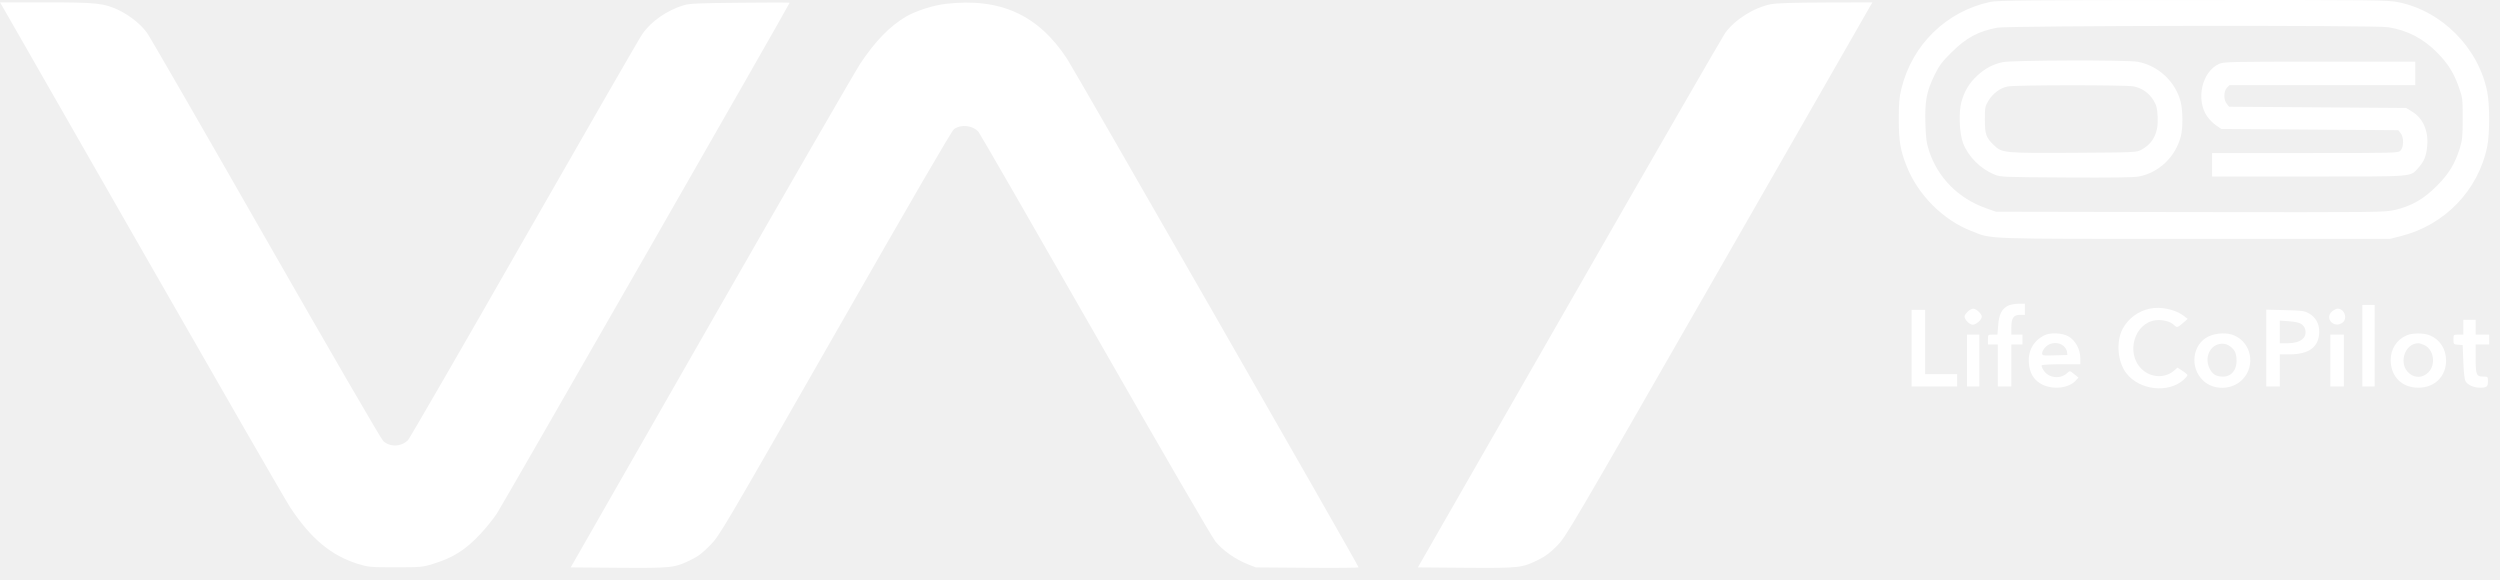
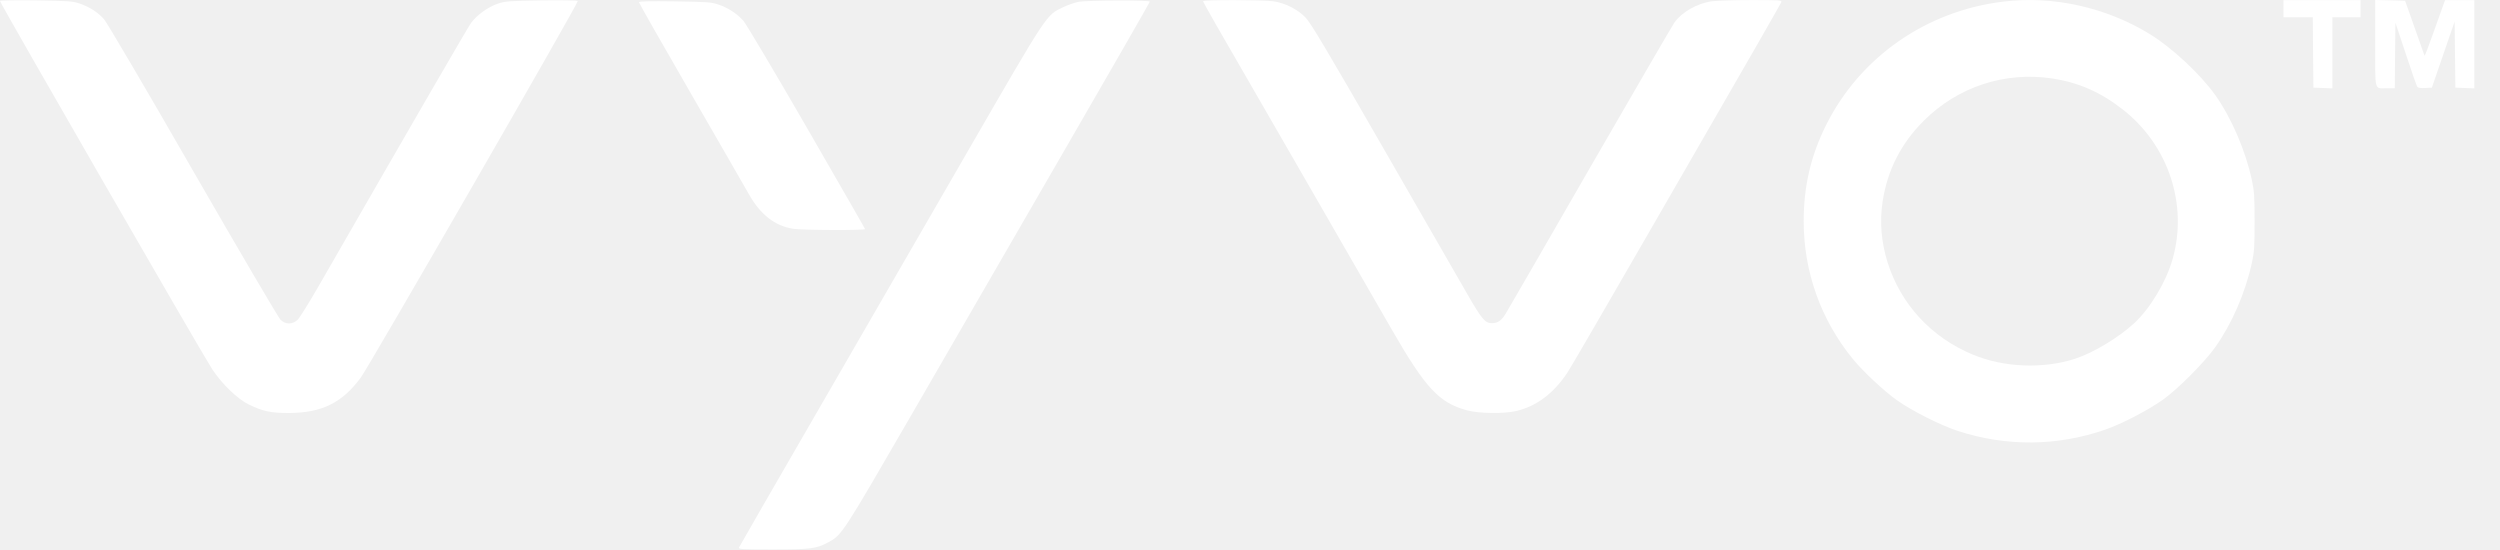
- <svg xmlns="http://www.w3.org/2000/svg" width="125" height="29" viewBox="0 0 125 29" fill="none">
-   <g id="Group">
-     <path id="Vector" d="M99.52 0.094C97.322 0.564 95.616 2.225 95.074 4.417C94.964 4.868 94.939 5.146 94.939 5.955C94.939 7.054 95.019 7.529 95.339 8.326C95.906 9.752 97.162 11.006 98.566 11.549C99.637 11.969 98.948 11.944 109.742 11.944H119.502L120.056 11.802C122.242 11.247 123.911 9.518 124.36 7.332C124.49 6.696 124.49 5.22 124.36 4.577C123.917 2.391 122.101 0.557 119.933 0.113C119.403 0.002 118.899 -0.004 109.65 0.002C101.577 0.002 99.853 0.02 99.52 0.094ZM119.403 1.36C120.376 1.515 121.171 1.928 121.873 2.645C122.415 3.2 122.679 3.627 122.944 4.361C123.129 4.886 123.135 4.942 123.135 5.924C123.135 6.819 123.117 6.998 122.993 7.406C122.741 8.202 122.452 8.678 121.842 9.295C121.189 9.95 120.592 10.296 119.761 10.493C119.243 10.617 119.089 10.617 109.514 10.604L99.797 10.586L99.305 10.413C97.925 9.925 96.897 8.894 96.454 7.548C96.324 7.146 96.294 6.918 96.269 6.158C96.238 5.041 96.331 4.559 96.731 3.744C96.965 3.268 97.106 3.083 97.575 2.62C98.313 1.885 98.911 1.564 99.859 1.385C100.413 1.28 118.769 1.255 119.403 1.36Z" fill="white" />
-     <path id="Vector_2" d="M100.137 3.107C99.644 3.212 99.25 3.422 98.85 3.793C98.462 4.157 98.228 4.54 98.074 5.083C97.926 5.59 97.969 6.683 98.154 7.158C98.419 7.838 99.022 8.437 99.706 8.721C100.038 8.856 100.087 8.856 103.308 8.875C105.592 8.887 106.682 8.875 106.941 8.826C107.951 8.628 108.77 7.85 109.041 6.819C109.151 6.405 109.145 5.54 109.034 5.09C108.776 4.083 107.908 3.274 106.885 3.089C106.362 2.99 100.592 3.009 100.137 3.107ZM106.67 4.318C107.089 4.398 107.44 4.639 107.674 5.015C107.828 5.269 107.858 5.392 107.883 5.837C107.926 6.64 107.661 7.164 107.07 7.486C106.824 7.621 106.775 7.621 103.683 7.64C100.167 7.658 100.1 7.652 99.687 7.251C99.299 6.874 99.244 6.714 99.244 5.979C99.244 5.361 99.256 5.312 99.428 5.028C99.656 4.657 100.013 4.398 100.383 4.324C100.777 4.244 106.263 4.244 106.67 4.318Z" fill="white" />
-     <path id="Vector_3" d="M110.943 3.2C110.087 3.589 109.779 5.009 110.37 5.837C110.475 5.985 110.672 6.183 110.814 6.275L111.066 6.448L115.487 6.479L119.915 6.51L120.032 6.658C120.198 6.862 120.192 7.362 120.026 7.529C119.902 7.652 119.822 7.652 115.253 7.652H110.604V8.239V8.826H115.444C120.851 8.826 120.494 8.856 120.925 8.381C121.214 8.06 121.319 7.794 121.362 7.276C121.423 6.516 121.14 5.892 120.58 5.565L120.303 5.398L115.881 5.367L111.454 5.337L111.337 5.188C111.177 4.991 111.177 4.571 111.343 4.392L111.473 4.256H116.115H120.764V3.669V3.083H115.98C111.466 3.083 111.177 3.089 110.943 3.2Z" fill="white" />
-     <path id="Vector_4" d="M0.154 0.378C0.24 0.526 3.418 6.078 7.217 12.716C11.016 19.355 14.298 25.054 14.514 25.375C15.548 26.938 16.558 27.777 17.9 28.197C18.436 28.358 18.504 28.364 19.779 28.364C21.041 28.364 21.127 28.358 21.644 28.197C22.648 27.889 23.27 27.5 24.009 26.709C24.286 26.419 24.662 25.95 24.846 25.672C25.148 25.215 39.483 0.205 39.483 0.137C39.483 0.125 38.368 0.119 37.008 0.137C34.945 0.156 34.471 0.174 34.188 0.261C33.362 0.508 32.556 1.064 32.118 1.7C31.977 1.897 29.323 6.51 26.213 11.944C23.11 17.378 20.493 21.899 20.407 21.997C20.08 22.343 19.501 22.368 19.163 22.053C19.058 21.96 16.459 17.477 13.276 11.913C10.142 6.43 7.475 1.805 7.352 1.644C7.051 1.224 6.496 0.78 5.961 0.52C5.203 0.156 4.852 0.119 2.278 0.119H0L0.154 0.378Z" fill="white" />
-     <path id="Vector_5" d="M47.285 0.193C46.669 0.261 45.776 0.551 45.302 0.829C44.483 1.317 43.781 2.033 43.017 3.175C42.771 3.546 39.409 9.369 35.548 16.112L28.535 28.37L30.942 28.389C33.627 28.407 33.726 28.395 34.557 27.987C34.914 27.814 35.13 27.648 35.505 27.265C35.986 26.771 36.041 26.672 41.761 16.674C45.665 9.845 47.58 6.547 47.697 6.461C48.054 6.201 48.627 6.263 48.923 6.59C48.984 6.658 51.608 11.209 54.754 16.711C58.172 22.689 60.592 26.851 60.776 27.079C61.127 27.512 61.755 27.956 62.365 28.203L62.79 28.37L65.364 28.389C66.774 28.401 67.931 28.389 67.931 28.37C67.931 28.284 53.726 3.503 53.35 2.935C51.903 0.736 50.007 -0.122 47.285 0.193Z" fill="white" />
-     <path id="Vector_6" d="M88.541 0.211C87.686 0.384 86.756 0.971 86.257 1.65C86.14 1.817 82.63 7.893 78.468 15.161L70.894 28.37L73.301 28.389C75.992 28.407 76.097 28.395 76.922 27.987C77.261 27.82 77.507 27.641 77.846 27.296C78.301 26.832 78.412 26.647 85.851 13.673C89.995 6.436 93.443 0.427 93.505 0.316L93.622 0.119L91.288 0.125C89.594 0.131 88.843 0.156 88.541 0.211Z" fill="white" />
-     <path id="Vector_7" d="M100.401 15.285C100.093 15.439 99.945 15.729 99.909 16.267L99.872 16.73H99.638C99.397 16.73 99.397 16.73 99.397 16.977V17.224H99.644H99.89V18.274V19.323H100.229H100.567V18.274V17.224H100.845H101.122V16.977V16.73H100.845H100.567V16.372C100.567 15.902 100.678 15.742 101.005 15.742H101.245V15.464V15.186H100.925C100.746 15.186 100.506 15.235 100.401 15.285Z" fill="white" />
-     <path id="Vector_8" d="M118.116 17.286V19.323H118.424H118.732V17.286V15.248H118.424H118.116V17.286Z" fill="white" />
-     <path id="Vector_9" d="M107.483 15.433C106.91 15.557 106.417 15.921 106.14 16.427C105.796 17.07 105.869 18.076 106.313 18.657C106.972 19.521 108.443 19.682 109.207 18.965C109.299 18.879 109.373 18.786 109.373 18.755C109.373 18.731 109.262 18.632 109.127 18.545L108.874 18.379L108.739 18.502C108.265 18.934 107.538 18.904 107.064 18.434C106.282 17.644 106.719 16.156 107.772 16.014C108.105 15.97 108.499 16.063 108.684 16.236C108.85 16.396 108.868 16.39 109.151 16.149L109.385 15.946L109.176 15.785C108.764 15.47 108.031 15.316 107.483 15.433Z" fill="white" />
-     <path id="Vector_10" d="M98.382 15.587C98.295 15.668 98.228 15.773 98.228 15.822C98.228 15.983 98.48 16.236 98.634 16.236C98.806 16.236 99.09 15.983 99.09 15.835C99.09 15.692 98.812 15.433 98.659 15.433C98.591 15.433 98.462 15.501 98.382 15.587Z" fill="white" />
-     <path id="Vector_11" d="M116.614 15.563C116.202 15.89 116.682 16.446 117.119 16.137C117.396 15.939 117.23 15.433 116.879 15.433C116.824 15.433 116.707 15.489 116.614 15.563Z" fill="white" />
-     <path id="Vector_12" d="M95.58 17.409V19.323H96.719H97.858V19.015V18.706H97.058H96.257V17.1V15.495H95.919H95.58V17.409Z" fill="white" />
-     <path id="Vector_13" d="M113.313 17.403V19.323H113.652H113.991V18.521V17.718H114.477C115.469 17.718 115.961 17.335 115.961 16.575C115.961 16.18 115.783 15.865 115.463 15.68C115.21 15.538 115.118 15.526 114.256 15.507L113.313 15.482V17.403ZM115.062 16.199C115.148 16.254 115.241 16.372 115.259 16.464C115.37 16.89 115.019 17.162 114.379 17.162H113.991V16.6V16.032L114.446 16.063C114.73 16.081 114.97 16.131 115.062 16.199Z" fill="white" />
-     <path id="Vector_14" d="M123.166 16.359V16.73H122.92C122.673 16.73 122.673 16.73 122.673 16.971C122.673 17.212 122.679 17.218 122.907 17.236L123.135 17.255L123.166 18.088C123.184 18.613 123.228 18.978 123.277 19.064C123.375 19.243 123.702 19.385 123.991 19.385C124.336 19.385 124.397 19.336 124.397 19.07C124.397 18.829 124.397 18.829 124.151 18.829C123.819 18.829 123.782 18.731 123.782 17.909V17.224H124.12H124.459V16.977V16.73H124.12H123.782V16.359V15.989H123.474H123.166V16.359Z" fill="white" />
-     <path id="Vector_15" d="M102.199 16.773C101.67 17.051 101.399 17.539 101.442 18.138C101.479 18.626 101.651 18.941 102.008 19.169C102.55 19.503 103.4 19.441 103.776 19.039L103.924 18.879L103.708 18.706C103.492 18.527 103.492 18.527 103.363 18.65C103.024 18.971 102.44 18.91 102.187 18.527C102.113 18.416 102.064 18.298 102.082 18.267C102.101 18.237 102.544 18.212 103.068 18.212H104.016V17.909C104.016 17.465 103.757 16.995 103.406 16.81C103.08 16.637 102.489 16.619 102.199 16.773ZM103.178 17.298C103.265 17.378 103.345 17.508 103.351 17.594L103.369 17.749L102.741 17.767C102.132 17.786 102.107 17.78 102.107 17.656C102.107 17.582 102.187 17.44 102.286 17.341C102.52 17.107 102.938 17.088 103.178 17.298Z" fill="white" />
-     <path id="Vector_16" d="M110.438 16.817C109.619 17.199 109.465 18.373 110.155 19.027C110.678 19.527 111.596 19.509 112.113 18.984C112.796 18.305 112.575 17.131 111.7 16.767C111.349 16.619 110.82 16.644 110.438 16.817ZM111.608 17.403C111.75 17.539 111.799 17.656 111.823 17.897C111.873 18.453 111.602 18.83 111.152 18.83C110.801 18.83 110.623 18.718 110.475 18.416C110.173 17.792 110.592 17.107 111.22 17.193C111.343 17.206 111.503 17.298 111.608 17.403Z" fill="white" />
-     <path id="Vector_17" d="M120.333 16.767C119.834 16.983 119.533 17.452 119.533 18.008C119.539 18.829 120.093 19.385 120.918 19.385C121.731 19.385 122.304 18.823 122.304 18.027C122.304 17.452 121.996 16.977 121.491 16.767C121.201 16.643 120.616 16.643 120.333 16.767ZM121.22 17.255C121.694 17.483 121.805 18.23 121.417 18.619C121.14 18.897 120.752 18.916 120.463 18.669C119.908 18.206 120.216 17.181 120.906 17.162C120.974 17.162 121.109 17.205 121.22 17.255Z" fill="white" />
-     <path id="Vector_18" d="M98.351 18.027V19.323H98.659H98.966V18.027V16.73H98.659H98.351V18.027Z" fill="white" />
-     <path id="Vector_19" d="M116.516 18.027V19.323H116.854H117.193V18.027V16.73H116.854H116.516V18.027Z" fill="white" />
-   </g>
+ <svg xmlns="http://www.w3.org/2000/svg" width="91" height="20" viewBox="0 0 91 20" fill="none">
+   <path d="M83.117 0.316V0.628H83.652H84.186L84.195 1.907L84.208 3.19L84.556 3.203L84.899 3.217V1.92V0.628H85.411H85.923V0.316V0.004H84.52H83.117V0.316Z" fill="white" />
+   <path d="M86.458 1.582C86.458 3.372 86.414 3.212 86.886 3.212H87.171L87.18 2.018L87.193 0.829L87.572 1.965C87.776 2.588 87.964 3.127 87.99 3.159C88.017 3.199 88.115 3.212 88.275 3.203L88.52 3.19L88.934 1.987L89.349 0.784L89.362 1.987L89.375 3.19L89.723 3.203L90.066 3.217V1.608V0.004H89.536H89.001L88.917 0.236C88.868 0.365 88.703 0.833 88.547 1.27C88.391 1.706 88.262 2.049 88.253 2.027C88.244 2.005 88.084 1.546 87.892 1.007L87.545 0.027L87.001 0.013L86.458 4.52995e-06V1.582Z" fill="white" />
+   <path d="M72.918 0.059C70.113 0.397 67.703 2.081 66.469 4.554C65.913 5.667 65.654 6.781 65.654 8.055C65.654 9.891 66.278 11.637 67.44 13.063C67.81 13.517 68.558 14.217 69.048 14.569C69.578 14.947 70.647 15.486 71.266 15.687C73.039 16.262 74.887 16.244 76.633 15.638C77.225 15.433 78.178 14.938 78.709 14.564C79.256 14.181 80.245 13.188 80.633 12.64C81.243 11.78 81.728 10.666 81.969 9.566C82.058 9.151 82.067 8.978 82.067 8.051C82.067 7.133 82.053 6.946 81.964 6.536C81.737 5.48 81.221 4.286 80.637 3.462C80.085 2.691 79.06 1.738 78.25 1.239C76.651 0.263 74.731 -0.164 72.918 0.059ZM74.7 2.856C75.662 3.003 76.455 3.351 77.261 3.979C78.927 5.275 79.648 7.441 79.083 9.432C78.847 10.261 78.272 11.218 77.689 11.762C77.118 12.288 76.201 12.84 75.546 13.054C74.375 13.437 72.941 13.379 71.809 12.907C70.304 12.283 69.191 11.08 68.71 9.557C68.478 8.817 68.416 8.082 68.527 7.338C68.701 6.198 69.195 5.222 70.023 4.398C71.262 3.159 72.972 2.598 74.7 2.856Z" fill="white" />
+   <path d="M5.04171e-05 0.037C-0.022 0.077 7.34 12.85 7.723 13.438C8.075 13.972 8.641 14.52 9.05 14.721C9.567 14.975 9.874 15.037 10.542 15.033C11.723 15.024 12.466 14.654 13.134 13.741C13.446 13.318 21.076 0.077 21.031 0.037C21.013 0.015 20.416 0.006 19.713 0.015C18.537 0.033 18.399 0.041 18.127 0.131C17.767 0.251 17.361 0.545 17.147 0.834C17.018 1.017 15.214 4.127 11.602 10.408C11.251 11.019 10.903 11.576 10.832 11.642C10.645 11.816 10.391 11.816 10.213 11.642C10.142 11.576 8.707 9.134 7.024 6.212C5.345 3.289 3.888 0.812 3.79 0.705C3.572 0.451 3.247 0.246 2.891 0.126C2.641 0.041 2.481 0.033 1.318 0.015C0.601 0.006 0.009 0.015 5.04171e-05 0.037Z" fill="white" />
+   <path d="M23.258 0.082C23.258 0.108 24.104 1.596 25.142 3.392C26.18 5.187 27.133 6.849 27.266 7.081C27.685 7.816 28.206 8.221 28.87 8.328C29.217 8.381 31.511 8.39 31.488 8.337C31.484 8.315 30.522 6.648 29.36 4.63C28.126 2.496 27.164 0.879 27.057 0.754C26.816 0.487 26.5 0.282 26.14 0.162C25.89 0.077 25.73 0.068 24.563 0.05C23.645 0.037 23.258 0.046 23.258 0.082Z" fill="white" />
+   <path d="M39.277 0.063C39.144 0.085 38.886 0.174 38.708 0.258C38.078 0.555 38.171 0.413 35.225 5.509C33.768 8.031 31.307 12.294 29.752 14.979C28.197 17.665 26.913 19.894 26.899 19.929C26.873 19.991 27.006 20 28.134 20C29.507 20 29.716 19.973 30.143 19.743C30.645 19.473 30.654 19.459 33.124 15.192C34.39 12.998 36.873 8.704 38.642 5.651C40.41 2.598 41.854 0.081 41.854 0.059C41.854 0.001 39.619 0.01 39.277 0.063Z" fill="white" />
+   <path d="M43.791 0.043C43.791 0.061 44.009 0.457 44.276 0.921C44.544 1.384 45.92 3.767 47.332 6.218C48.744 8.668 50.245 11.27 50.663 12C51.893 14.134 52.383 14.66 53.398 14.936C53.848 15.056 54.752 15.065 55.202 14.959C55.937 14.78 56.547 14.321 57.05 13.569C57.153 13.421 58.547 11.016 60.159 8.222C61.767 5.429 63.473 2.471 63.949 1.647C64.421 0.827 64.822 0.119 64.84 0.079C64.867 0.007 64.778 0.003 63.74 0.003C63.116 0.003 62.471 0.025 62.297 0.047C61.771 0.128 61.219 0.439 60.947 0.823C60.876 0.925 59.5 3.291 57.888 6.084C56.28 8.877 54.895 11.274 54.81 11.412C54.658 11.666 54.52 11.764 54.311 11.764C54.057 11.764 53.941 11.626 53.402 10.691C53.117 10.192 51.728 7.777 50.316 5.327C48.245 1.727 47.706 0.827 47.519 0.635C47.225 0.333 46.775 0.11 46.352 0.047C45.969 -0.006 43.791 -0.01 43.791 0.043Z" fill="white" />
</svg>
